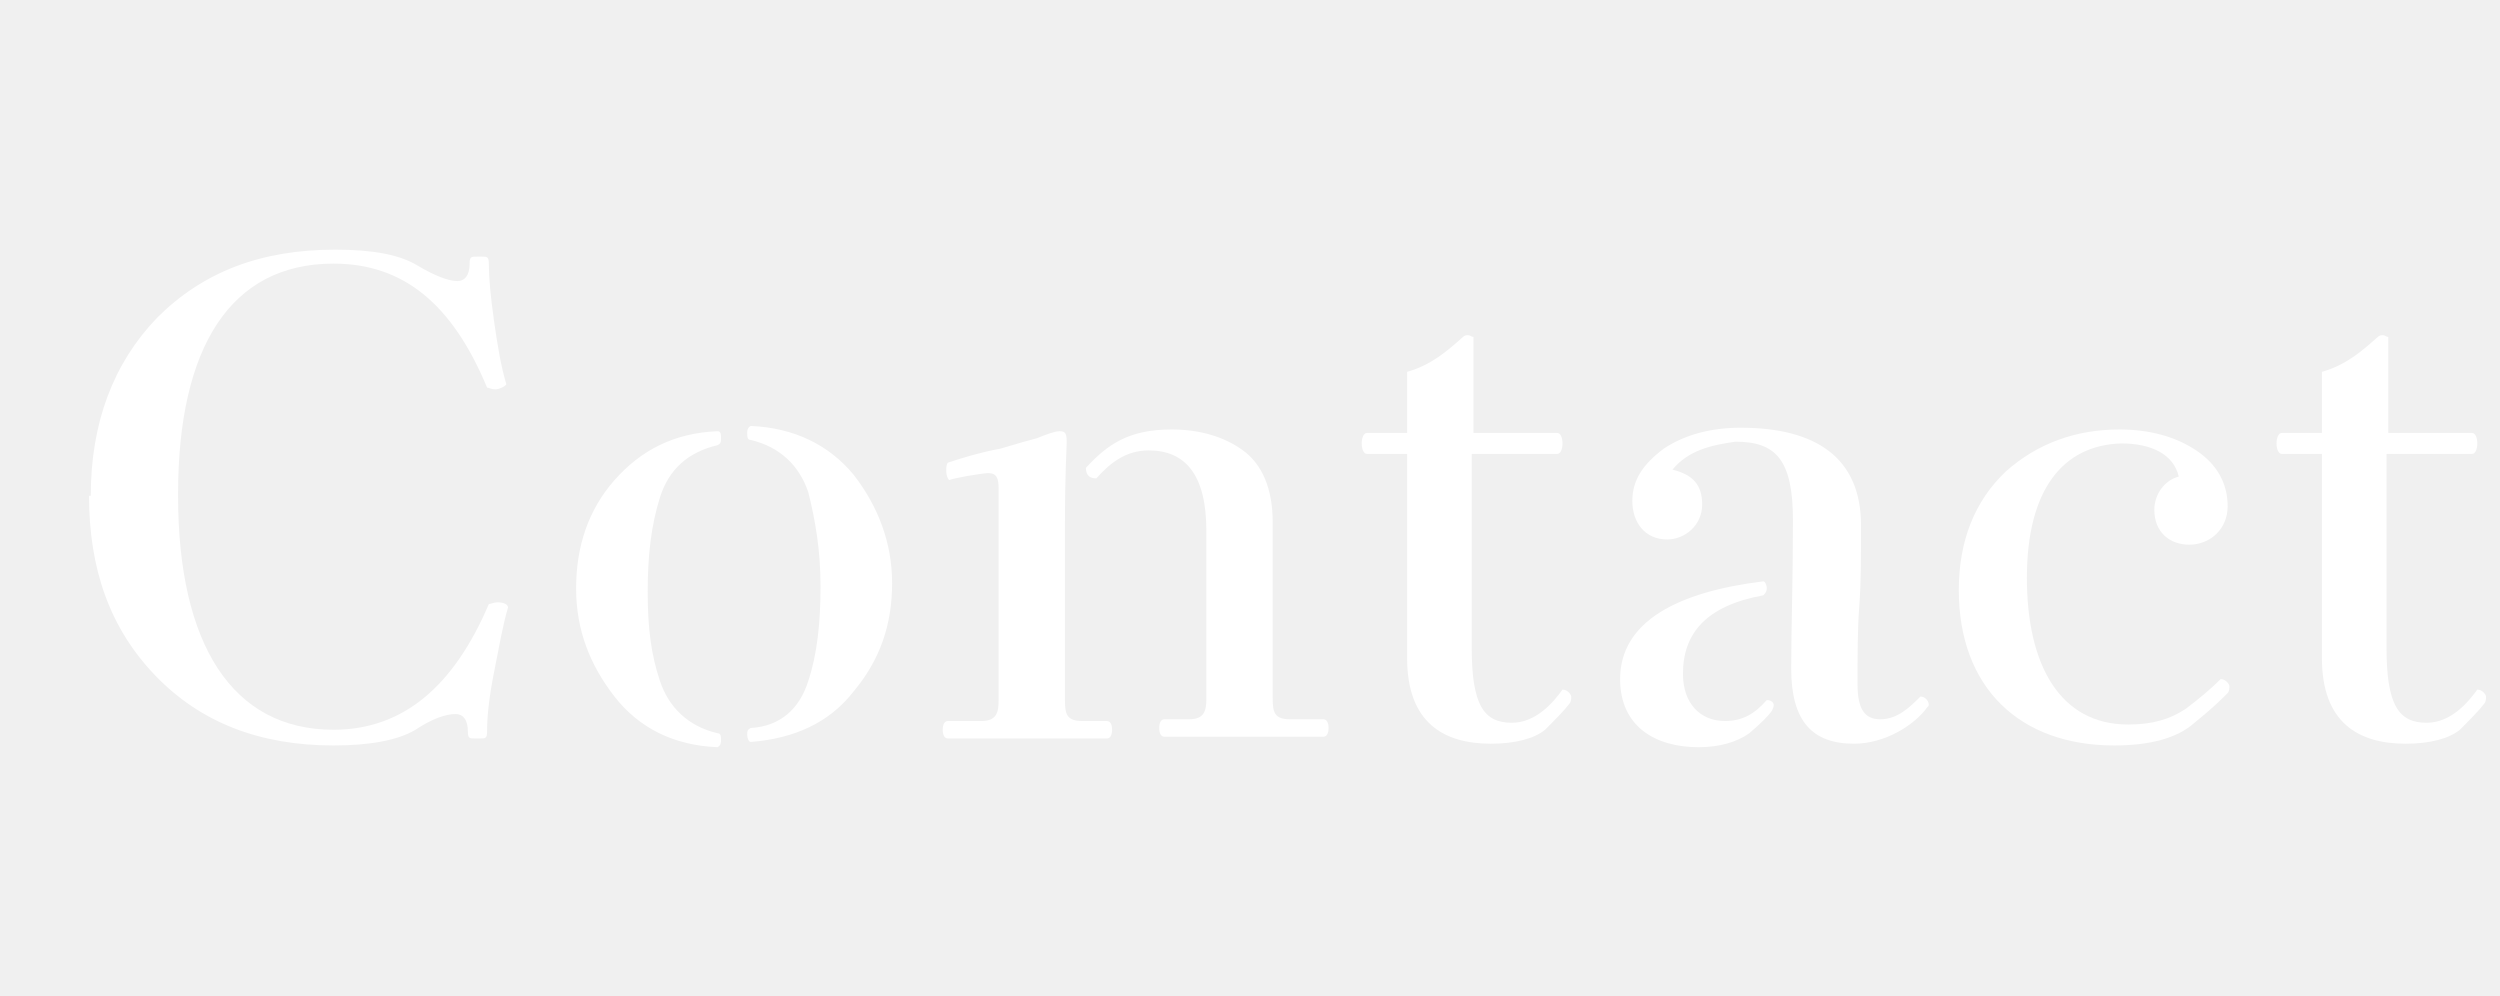
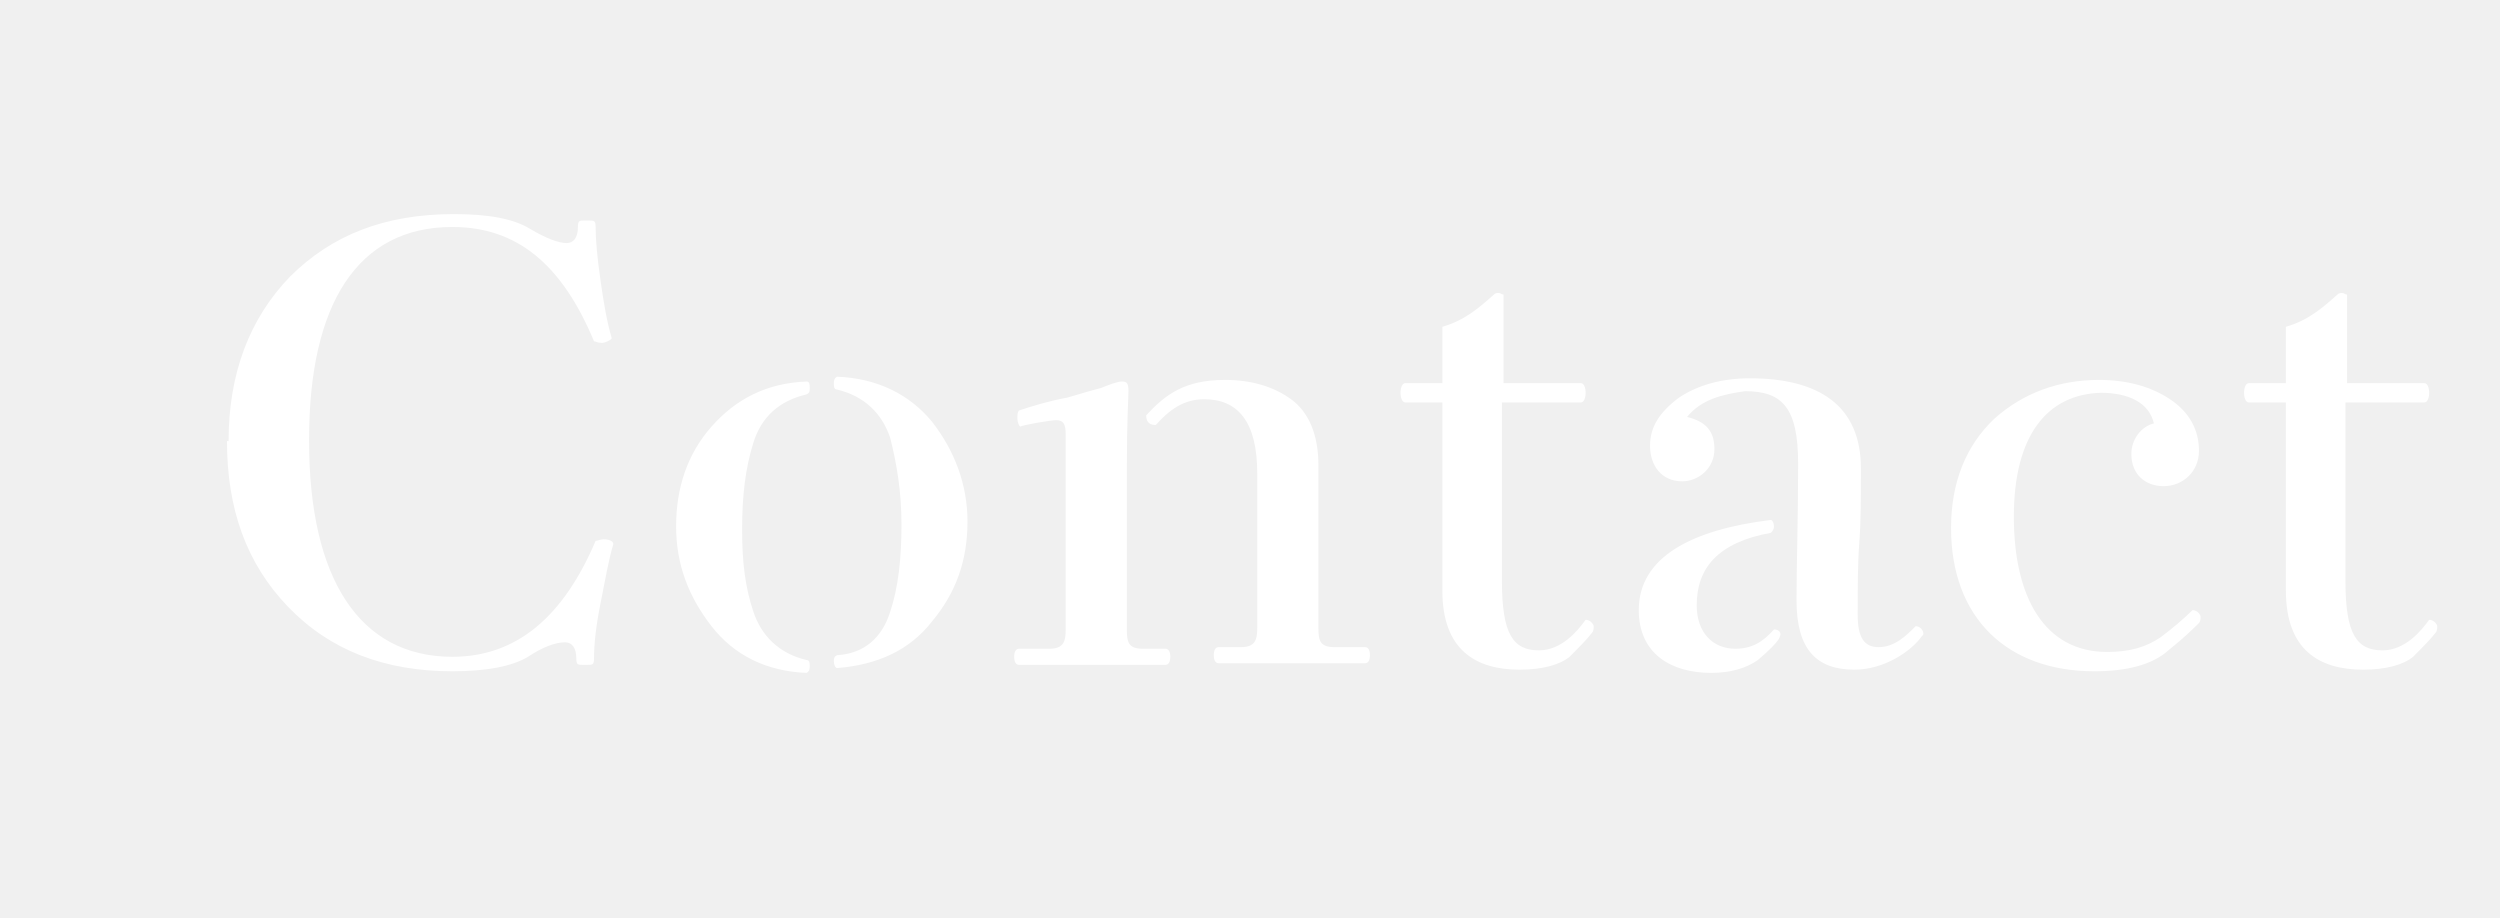
- <svg xmlns="http://www.w3.org/2000/svg" version="1.1" id="圖層_1" x="0px" y="0px" viewBox="-222.7 292 143.2 57" style="enable-background:new -222.7 292 143.2 57;" xml:space="preserve">
+ <svg xmlns="http://www.w3.org/2000/svg" version="1.1" id="圖層_1" x="0px" y="0px" viewBox="-155 453 155.3 57" style="enable-background:new -155 453 155.3 57;" xml:space="preserve">
  <style type="text/css">
	.st0{fill:#FFFFFF;}
</style>
  <g id="XMLID_44_">
</g>
  <g id="XMLID_83_">
</g>
  <g id="XMLID_84_">
</g>
  <g id="XMLID_85_">
</g>
  <g id="XMLID_86_">
</g>
  <g id="XMLID_87_">
</g>
  <g id="XMLID_88_">
</g>
  <g id="XMLID_89_">
</g>
  <g id="XMLID_90_">
</g>
  <g id="XMLID_91_">
</g>
  <g id="XMLID_92_">
</g>
  <g id="XMLID_93_">
</g>
  <g id="XMLID_94_">
</g>
  <g id="XMLID_95_">
</g>
  <g id="XMLID_96_">
</g>
+   <g id="XMLID_15_">
+ </g>
+   <g id="XMLID_14_">
+ </g>
+   <g id="XMLID_13_">
+ </g>
+   <g id="XMLID_12_">
+ </g>
+   <g id="XMLID_11_">
+ </g>
+   <g id="XMLID_10_">
+ </g>
+   <g id="XMLID_9_">
+ </g>
+   <g id="XMLID_8_">
+ </g>
+   <g id="XMLID_7_">
+ </g>
+   <g id="XMLID_6_">
+ </g>
+   <g id="XMLID_5_">
+ </g>
+   <g id="XMLID_4_">
+ </g>
+   <g id="XMLID_3_">
+ </g>
+   <g id="XMLID_2_">
+ </g>
+   <g id="XMLID_1_">
+ </g>
  <g>
-     <path class="st0" d="M-217.5,320.4c0-4.2,1.3-7.6,3.8-10.2c2.6-2.6,5.9-3.9,10.2-3.9c2.2,0,3.7,0.3,4.7,0.9c1,0.6,1.8,0.9,2.3,0.9   c0.4,0,0.7-0.3,0.7-1c0-0.4,0.1-0.4,0.4-0.4h0.3c0.3,0,0.4,0,0.4,0.4c0,0.8,0.1,1.9,0.3,3.3c0.2,1.4,0.4,2.6,0.7,3.6   c0,0.1-0.4,0.3-0.6,0.3c-0.3,0-0.4-0.1-0.5-0.1c-2-4.8-4.8-7.1-8.8-7.1c-5.9,0-8.9,4.8-8.9,13.2v0.1c0,8.5,3.1,13.4,8.9,13.4   c4,0,6.9-2.5,8.9-7.2c0.1,0,0.3-0.1,0.5-0.1c0.3,0,0.6,0.1,0.6,0.3c-0.3,1-0.5,2.2-0.8,3.7s-0.4,2.6-0.4,3.4c0,0.4-0.1,0.4-0.4,0.4   h-0.3c-0.3,0-0.4,0-0.4-0.4c0-0.7-0.3-1-0.7-1c-0.6,0-1.4,0.3-2.3,0.9c-1,0.6-2.6,0.9-4.7,0.9c-4.2,0-7.6-1.3-10.2-4   s-3.8-6.1-3.8-10.3V320.4z" />
-     <path class="st0" d="M-184.9,331c0.5,1.5,1.6,2.6,3.3,3c0.2,0,0.2,0.2,0.2,0.4c0,0.1,0,0.3-0.2,0.4c-2.5-0.1-4.5-1.1-5.9-2.9   c-1.4-1.8-2.2-3.8-2.2-6.2c0-2.4,0.7-4.5,2.2-6.2s3.4-2.7,5.9-2.8c0.2,0,0.2,0.2,0.2,0.4c0,0.2,0,0.3-0.2,0.4   c-1.7,0.4-2.8,1.4-3.3,3s-0.7,3.3-0.7,5.4S-185.4,329.5-184.9,331z M-176.4,331c0.5-1.5,0.7-3.3,0.7-5.4s-0.3-3.8-0.7-5.4   c-0.5-1.5-1.6-2.6-3.3-3c-0.2,0-0.2-0.2-0.2-0.4c0-0.1,0-0.3,0.2-0.4c2.5,0.1,4.5,1.1,5.9,2.8c1.4,1.8,2.2,3.9,2.2,6.2   c0,2.4-0.7,4.4-2.2,6.2c-1.4,1.8-3.4,2.7-5.9,2.9c-0.1,0-0.2-0.2-0.2-0.4c0-0.2,0-0.3,0.2-0.4C-178,333.6-176.9,332.6-176.4,331z" />
-     <path class="st0" d="M-165.4,317.7c1-0.3,1.7-0.5,2.1-0.6c0.5-0.2,1-0.4,1.3-0.4s0.4,0.1,0.4,0.6s-0.1,1.6-0.1,4.9v9.9   c0,0.8,0.1,1.2,1,1.2h1.4c0.2,0,0.3,0.2,0.3,0.5s-0.1,0.5-0.3,0.5h-9.1c-0.2,0-0.3-0.2-0.3-0.5s0.1-0.5,0.3-0.5h1.9   c0.9,0,1-0.5,1-1.2v-12.1c0-0.6-0.1-0.9-0.6-0.9c-0.3,0-2.1,0.3-2.2,0.4c-0.1,0-0.2-0.3-0.2-0.5c0-0.2,0-0.4,0.1-0.5   C-167.5,318.2-166.5,317.9-165.4,317.7z M-149.8,332c0,0.8,0.1,1.2,1,1.2h1.9c0.2,0,0.3,0.2,0.3,0.5s-0.1,0.5-0.3,0.5h-9.1   c-0.2,0-0.3-0.2-0.3-0.5s0.1-0.5,0.3-0.5h1.4c0.9,0,1-0.5,1-1.2v-9.6c0-3.2-1.2-4.6-3.3-4.6c-1.3,0-2.2,0.7-3,1.6   c-0.3,0-0.6-0.1-0.6-0.6c1.2-1.3,2.4-2.2,4.9-2.2c1.6,0,3,0.4,4.1,1.2c1.1,0.8,1.7,2.2,1.7,4.1V332z" />
-     <path class="st0" d="M-138.4,318.2v10.9c0,3.3,0.7,4.3,2.3,4.3c1.4,0,2.4-1.2,2.9-1.9c0.3,0,0.5,0.3,0.5,0.4c0,0.1,0,0.3-0.1,0.4   c-0.3,0.4-0.8,0.9-1.4,1.5c-0.6,0.5-1.7,0.8-3.1,0.8c-2.7,0-4.8-1.2-4.8-4.9v-11.7h-2.3c-0.2,0-0.3-0.3-0.3-0.6   c0-0.3,0.1-0.6,0.3-0.6h2.3v-3.5c1.4-0.4,2.3-1.2,3.2-2c0.1-0.1,0.2-0.1,0.3-0.1c0.1,0,0.2,0.1,0.3,0.1v5.5h4.8   c0.2,0,0.3,0.3,0.3,0.6c0,0.3-0.1,0.6-0.3,0.6H-138.4z" />
-     <path class="st0" d="M-122.5,334c-0.7,0.5-1.7,0.8-2.9,0.8c-2.5,0-4.5-1.2-4.5-3.9c0-3.3,3.3-5,8.2-5.6c0.1,0,0.2,0.2,0.2,0.4   s-0.1,0.3-0.2,0.4c-3.3,0.6-4.6,2.2-4.6,4.5c0,1.7,1,2.7,2.4,2.7c1,0,1.7-0.4,2.4-1.2c0.2,0,0.4,0.1,0.4,0.3c0,0,0,0.1-0.1,0.3   C-121.4,333-121.8,333.4-122.5,334z M-126.9,318.9c1.2,0.3,1.7,0.9,1.7,2c0,1.2-1,2-2,2c-1.3,0-2-1-2-2.2c0-1.2,0.6-2.1,1.8-3   c1.2-0.8,2.7-1.2,4.4-1.2c4.3,0,6.9,1.7,6.9,5.6c0,1.8,0,3.3-0.1,4.6s-0.1,2.8-0.1,4.5c0,1.4,0.4,2,1.3,2c1,0,1.7-0.7,2.3-1.3   c0.4,0,0.6,0.5,0.4,0.6c-0.7,1-2.4,2.1-4.2,2.1c-2.4,0-3.6-1.3-3.6-4.3c0-2.3,0.1-5,0.1-8.5c0-3.5-1-4.5-3.3-4.5   C-124.7,317.5-126,317.8-126.9,318.9z" />
-     <path class="st0" d="M-106.6,325.1c0,5,1.9,8.4,5.8,8.4c1.4,0,2.4-0.3,3.3-0.9c0.8-0.6,1.5-1.2,2-1.7c0.3,0,0.5,0.3,0.5,0.4   c0,0.1,0,0.3-0.1,0.4c-0.3,0.3-0.9,0.9-1.9,1.7c-1,0.9-2.6,1.3-4.6,1.3c-5.4,0-8.9-3.3-8.9-8.9c0-2.8,0.9-5.1,2.7-6.8   c1.8-1.6,4-2.4,6.5-2.4c1.7,0,3.2,0.4,4.4,1.2c1.2,0.8,1.8,1.9,1.8,3.2s-1,2.2-2.2,2.2c-1.1,0-2-0.7-2-2c0-0.9,0.6-1.7,1.4-1.9   c-0.3-1.3-1.6-1.9-3.3-1.9C-104.5,317.5-106.6,320-106.6,325.1z" />
-     <path class="st0" d="M-86,318.2v10.9c0,3.3,0.7,4.3,2.3,4.3c1.4,0,2.4-1.2,2.9-1.9c0.3,0,0.5,0.3,0.5,0.4c0,0.1,0,0.3-0.1,0.4   c-0.3,0.4-0.8,0.9-1.4,1.5c-0.6,0.5-1.7,0.8-3.1,0.8c-2.7,0-4.8-1.2-4.8-4.9v-11.7H-92c-0.2,0-0.3-0.3-0.3-0.6   c0-0.3,0.1-0.6,0.3-0.6h2.3v-3.5c1.4-0.4,2.3-1.2,3.2-2c0.1-0.1,0.2-0.1,0.3-0.1c0.1,0,0.2,0.1,0.3,0.1v5.5h4.8   c0.2,0,0.3,0.3,0.3,0.6c0,0.3-0.1,0.6-0.3,0.6H-86z" />
+     <path class="st0" d="M-140.8,480.4c0-4.2,1.3-7.6,3.8-10.2c2.6-2.6,5.9-3.9,10.2-3.9c2.2,0,3.7,0.3,4.7,0.9s1.8,0.9,2.3,0.9   c0.4,0,0.7-0.3,0.7-1c0-0.4,0.1-0.4,0.4-0.4h0.3c0.3,0,0.4,0,0.4,0.4c0,0.8,0.1,1.9,0.3,3.3s0.4,2.6,0.7,3.6c0,0.1-0.4,0.3-0.6,0.3   c-0.3,0-0.4-0.1-0.5-0.1c-2-4.8-4.8-7.1-8.8-7.1c-5.9,0-8.9,4.8-8.9,13.2v0.1c0,8.5,3.1,13.4,8.9,13.4c4,0,6.9-2.5,8.9-7.2   c0.1,0,0.3-0.1,0.5-0.1c0.3,0,0.6,0.1,0.6,0.3c-0.3,1-0.5,2.2-0.8,3.7s-0.4,2.6-0.4,3.4c0,0.4-0.1,0.4-0.4,0.4h-0.3   c-0.3,0-0.4,0-0.4-0.4c0-0.7-0.3-1-0.7-1c-0.6,0-1.4,0.3-2.3,0.9c-1,0.6-2.6,0.9-4.7,0.9c-4.2,0-7.6-1.3-10.2-4s-3.8-6.1-3.8-10.3   v0H-140.8z" />
+     <path class="st0" d="M-108.2,491c0.5,1.5,1.6,2.6,3.3,3c0.2,0,0.2,0.2,0.2,0.4c0,0.1,0,0.3-0.2,0.4c-2.5-0.1-4.5-1.1-5.9-2.9   s-2.2-3.8-2.2-6.2c0-2.4,0.7-4.5,2.2-6.2s3.4-2.7,5.9-2.8c0.2,0,0.2,0.2,0.2,0.4c0,0.2,0,0.3-0.2,0.4c-1.7,0.4-2.8,1.4-3.3,3   s-0.7,3.3-0.7,5.4S-108.7,489.5-108.2,491z M-99.7,491c0.5-1.5,0.7-3.3,0.7-5.4s-0.3-3.8-0.7-5.4c-0.5-1.5-1.6-2.6-3.3-3   c-0.2,0-0.2-0.2-0.2-0.4c0-0.1,0-0.3,0.2-0.4c2.5,0.1,4.5,1.1,5.9,2.8c1.4,1.8,2.2,3.9,2.2,6.2c0,2.4-0.7,4.4-2.2,6.2   c-1.4,1.8-3.4,2.7-5.9,2.9c-0.1,0-0.2-0.2-0.2-0.4c0-0.2,0-0.3,0.2-0.4C-101.3,493.6-100.2,492.6-99.7,491z" />
+     <path class="st0" d="M-88.7,477.7c1-0.3,1.7-0.5,2.1-0.6c0.5-0.2,1-0.4,1.3-0.4s0.4,0.1,0.4,0.6s-0.1,1.6-0.1,4.9v9.9   c0,0.8,0.1,1.2,1,1.2h1.4c0.2,0,0.3,0.2,0.3,0.5s-0.1,0.5-0.3,0.5h-9.1c-0.2,0-0.3-0.2-0.3-0.5s0.1-0.5,0.3-0.5h1.9   c0.9,0,1-0.5,1-1.2V480c0-0.6-0.1-0.9-0.6-0.9c-0.3,0-2.1,0.3-2.2,0.4c-0.1,0-0.2-0.3-0.2-0.5s0-0.4,0.1-0.5   C-90.8,478.2-89.8,477.9-88.7,477.7z M-73.1,492c0,0.8,0.1,1.2,1,1.2h1.9c0.2,0,0.3,0.2,0.3,0.5s-0.1,0.5-0.3,0.5h-9.1   c-0.2,0-0.3-0.2-0.3-0.5s0.1-0.5,0.3-0.5h1.4c0.9,0,1-0.5,1-1.2v-9.6c0-3.2-1.2-4.6-3.3-4.6c-1.3,0-2.2,0.7-3,1.6   c-0.3,0-0.6-0.1-0.6-0.6c1.2-1.3,2.4-2.2,4.9-2.2c1.6,0,3,0.4,4.1,1.2c1.1,0.8,1.7,2.2,1.7,4.1L-73.1,492L-73.1,492z" />
+     <path class="st0" d="M-61.7,478.2v10.9c0,3.3,0.7,4.3,2.3,4.3c1.4,0,2.4-1.2,2.9-1.9c0.3,0,0.5,0.3,0.5,0.4s0,0.3-0.1,0.4   c-0.3,0.4-0.8,0.9-1.4,1.5c-0.6,0.5-1.7,0.8-3.1,0.8c-2.7,0-4.8-1.2-4.8-4.9v-11.7h-2.3c-0.2,0-0.3-0.3-0.3-0.6   c0-0.3,0.1-0.6,0.3-0.6h2.3v-3.5c1.4-0.4,2.3-1.2,3.2-2c0.1-0.1,0.2-0.1,0.3-0.1s0.2,0.1,0.3,0.1v5.5h4.8c0.2,0,0.3,0.3,0.3,0.6   c0,0.3-0.1,0.6-0.3,0.6h-4.9V478.2z" />
+     <path class="st0" d="M-45.8,494c-0.7,0.5-1.7,0.8-2.9,0.8c-2.5,0-4.5-1.2-4.5-3.9c0-3.3,3.3-5,8.2-5.6c0.1,0,0.2,0.2,0.2,0.4   s-0.1,0.3-0.2,0.4c-3.3,0.6-4.6,2.2-4.6,4.5c0,1.7,1,2.7,2.4,2.7c1,0,1.7-0.4,2.4-1.2c0.2,0,0.4,0.1,0.4,0.3c0,0,0,0.1-0.1,0.3   C-44.7,493-45.1,493.4-45.8,494z M-50.2,478.9c1.2,0.3,1.7,0.9,1.7,2c0,1.2-1,2-2,2c-1.3,0-2-1-2-2.2s0.6-2.1,1.8-3   c1.2-0.8,2.7-1.2,4.4-1.2c4.3,0,6.9,1.7,6.9,5.6c0,1.8,0,3.3-0.1,4.6s-0.1,2.8-0.1,4.5c0,1.4,0.4,2,1.3,2c1,0,1.7-0.7,2.3-1.3   c0.4,0,0.6,0.5,0.4,0.6c-0.7,1-2.4,2.1-4.2,2.1c-2.4,0-3.6-1.3-3.6-4.3c0-2.3,0.1-5,0.1-8.5s-1-4.5-3.3-4.5   C-48,477.5-49.3,477.8-50.2,478.9z" />
+     <path class="st0" d="M-29.9,485.1c0,5,1.9,8.4,5.8,8.4c1.4,0,2.4-0.3,3.3-0.9c0.8-0.6,1.5-1.2,2-1.7c0.3,0,0.5,0.3,0.5,0.4   s0,0.3-0.1,0.4c-0.3,0.3-0.9,0.9-1.9,1.7c-1,0.9-2.6,1.3-4.6,1.3c-5.4,0-8.9-3.3-8.9-8.9c0-2.8,0.9-5.1,2.7-6.8   c1.8-1.6,4-2.4,6.5-2.4c1.7,0,3.2,0.4,4.4,1.2c1.2,0.8,1.8,1.9,1.8,3.2s-1,2.2-2.2,2.2c-1.1,0-2-0.7-2-2c0-0.9,0.6-1.7,1.4-1.9   c-0.3-1.3-1.6-1.9-3.3-1.9C-27.8,477.5-29.9,480-29.9,485.1z" />
+     <path class="st0" d="M-9.3,478.2v10.9c0,3.3,0.7,4.3,2.3,4.3c1.4,0,2.4-1.2,2.9-1.9c0.3,0,0.5,0.3,0.5,0.4s0,0.3-0.1,0.4   c-0.3,0.4-0.8,0.9-1.4,1.5c-0.6,0.5-1.7,0.8-3.1,0.8c-2.7,0-4.8-1.2-4.8-4.9v-11.7h-2.3c-0.2,0-0.3-0.3-0.3-0.6   c0-0.3,0.1-0.6,0.3-0.6h2.3v-3.5c1.4-0.4,2.3-1.2,3.2-2c0.1-0.1,0.2-0.1,0.3-0.1c0.1,0,0.2,0.1,0.3,0.1v5.5h4.8   c0.2,0,0.3,0.3,0.3,0.6c0,0.3-0.1,0.6-0.3,0.6h-4.9V478.2z" />
  </g>
</svg>
